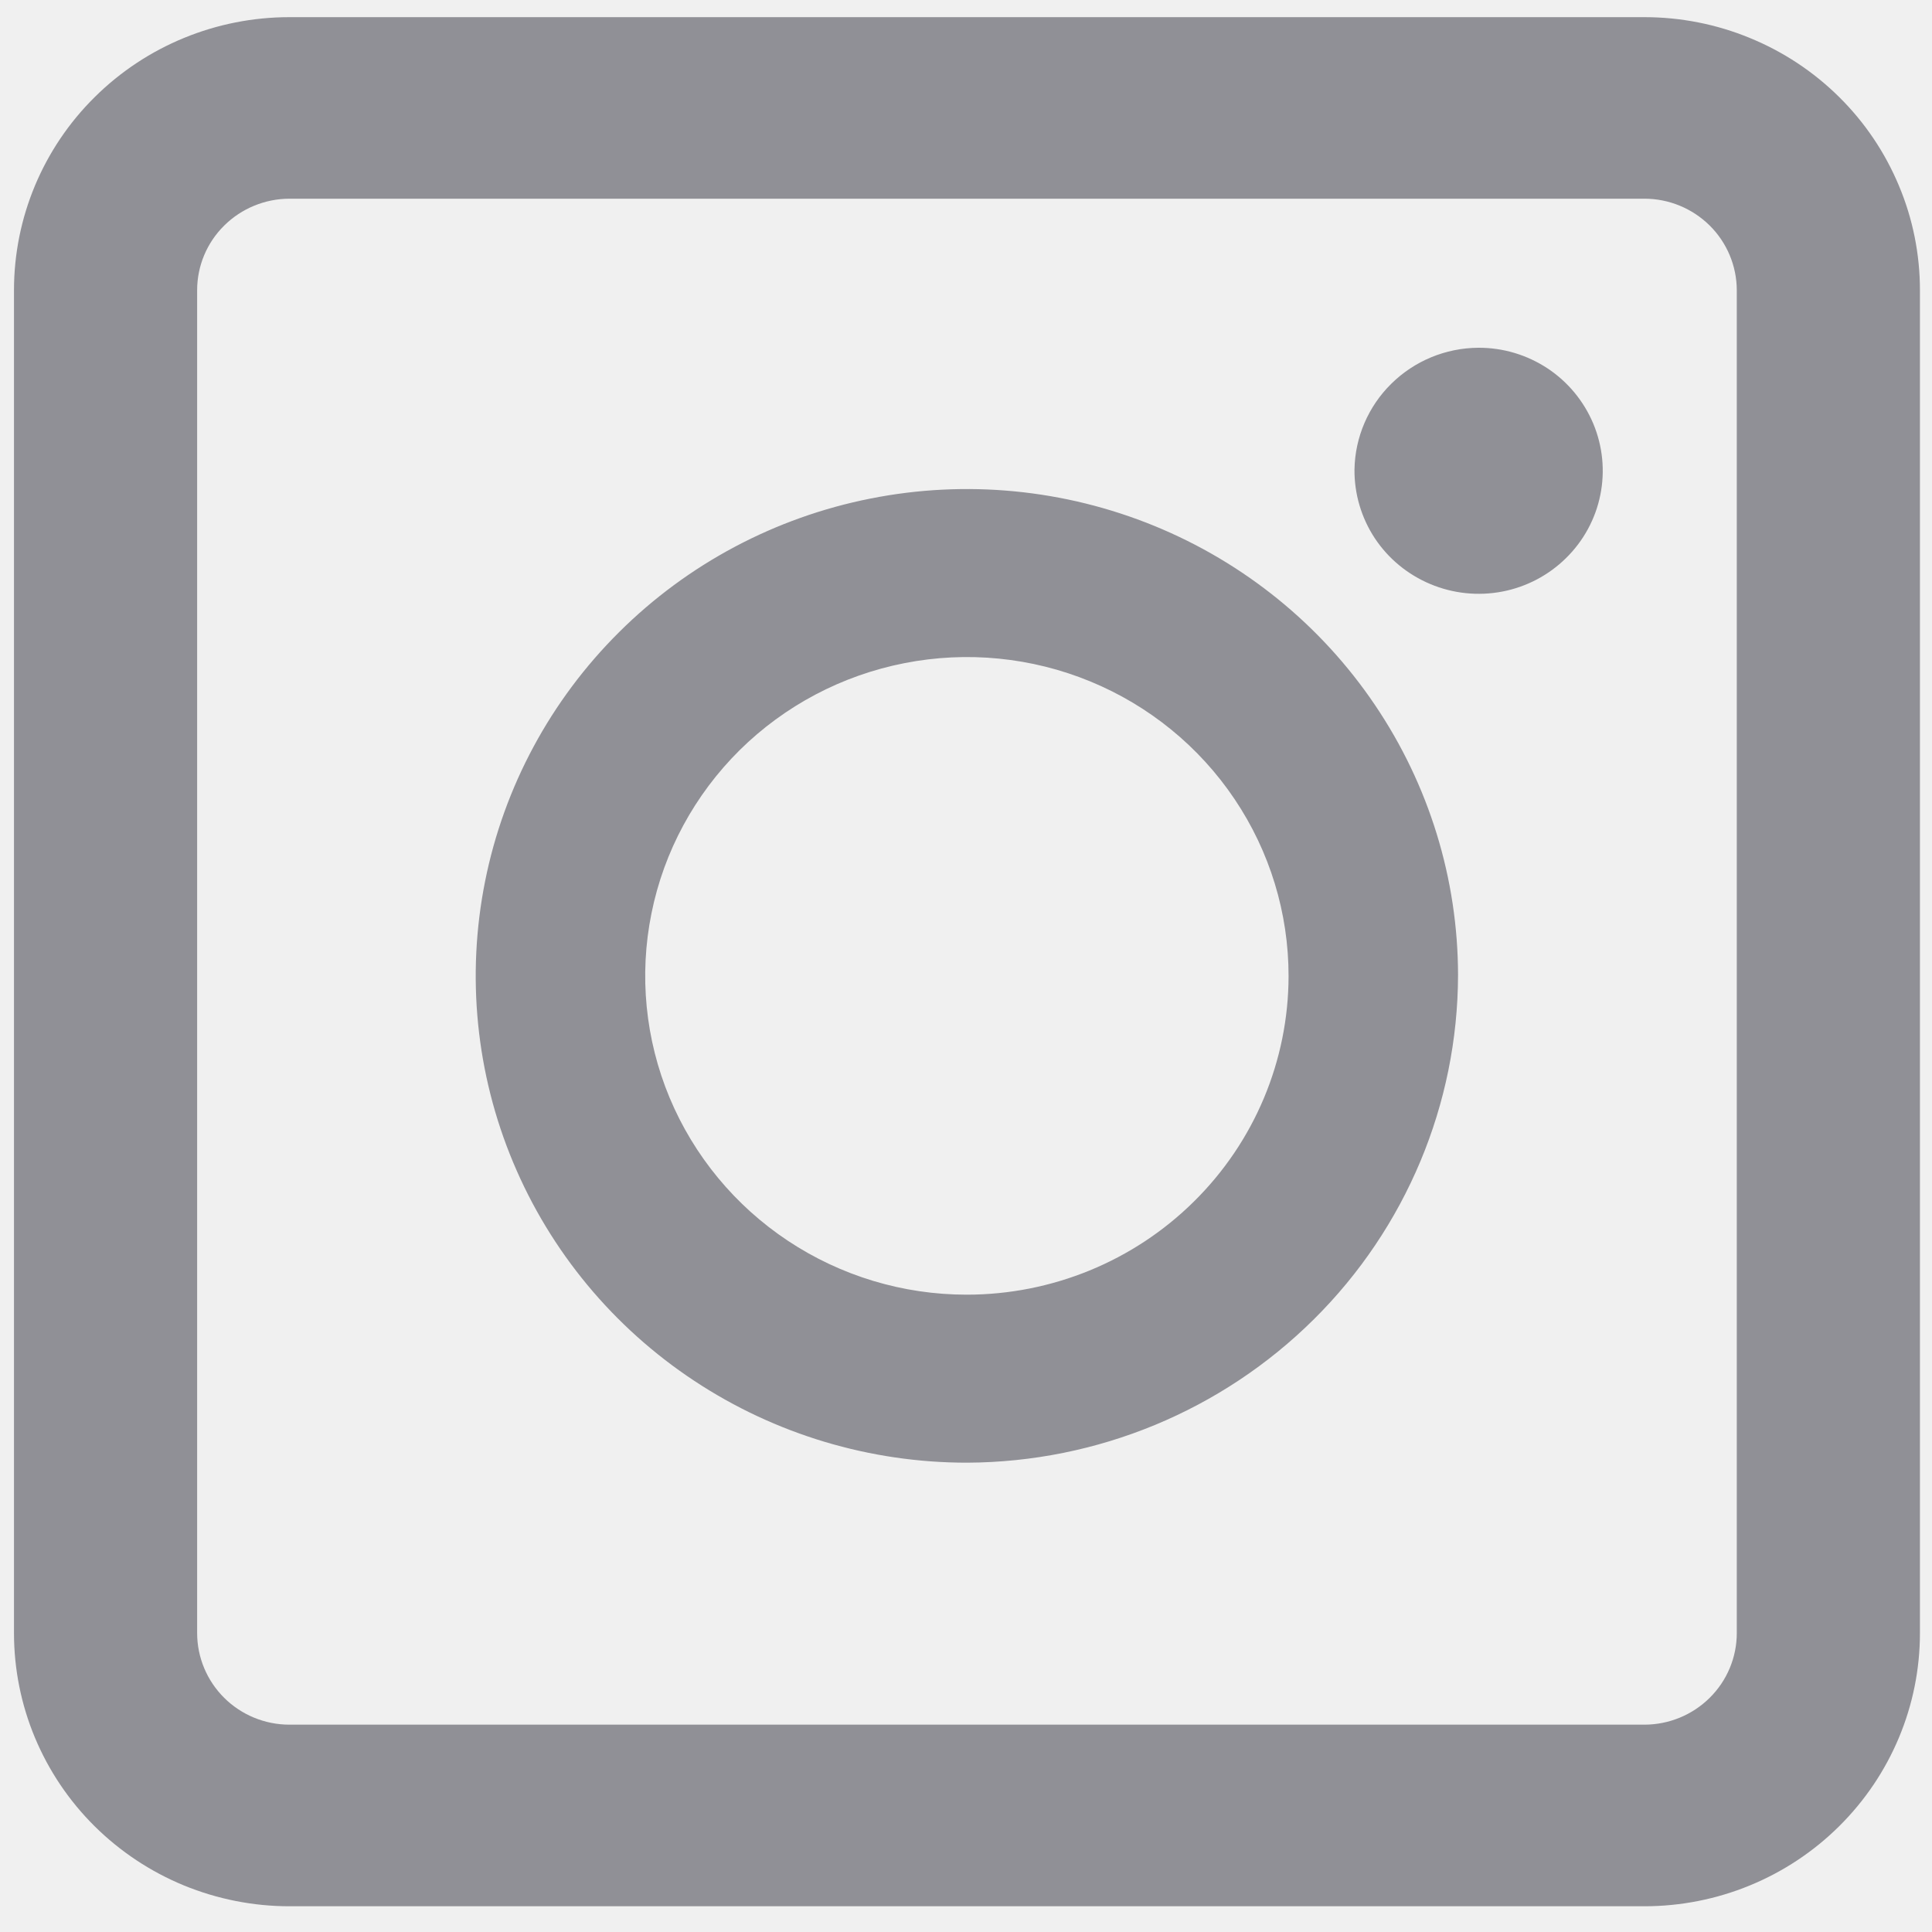
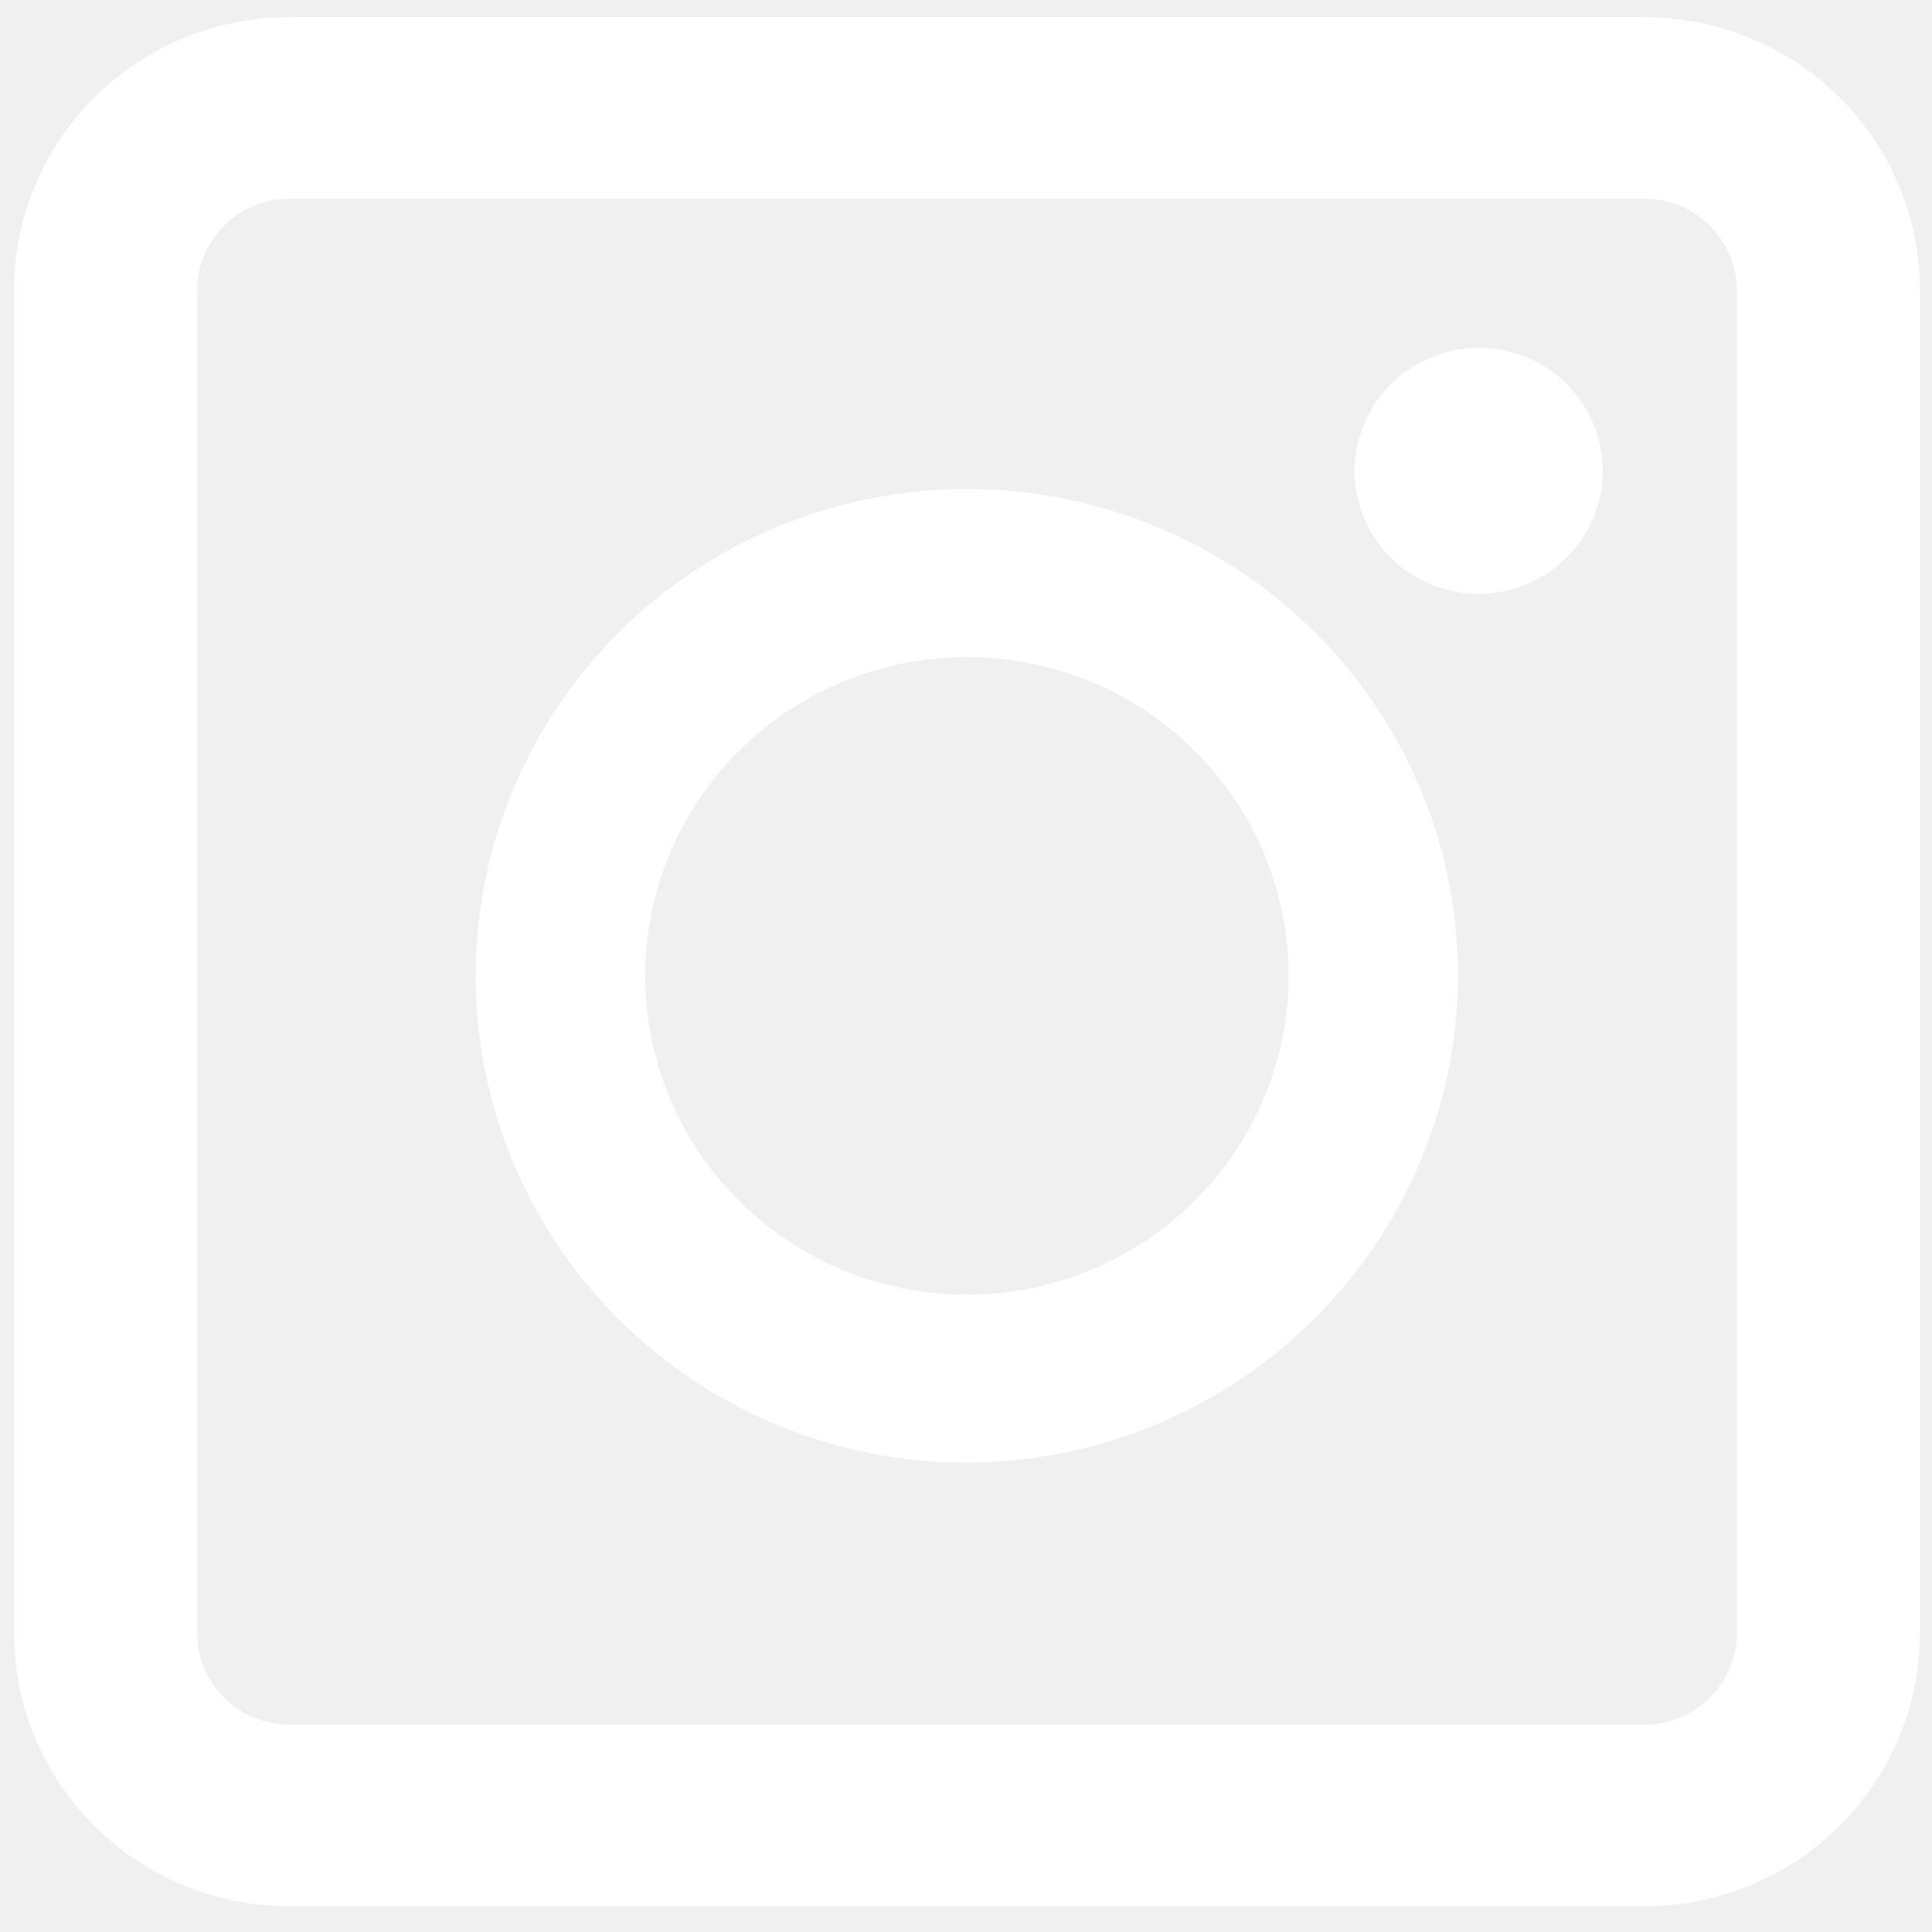
<svg xmlns="http://www.w3.org/2000/svg" width="25" height="25" viewBox="0 0 25 25" fill="none">
  <g clip-path="url(#clip0_316_1028)">
-     <path d="M12.515 18.927C11.258 18.928 10.029 18.559 8.984 17.868C7.938 17.177 7.123 16.194 6.641 15.043C6.159 13.893 6.033 12.626 6.277 11.404C6.521 10.182 7.125 9.06 8.013 8.178C8.9 7.296 10.032 6.695 11.265 6.451C12.497 6.206 13.775 6.33 14.937 6.805C16.098 7.28 17.092 8.086 17.791 9.121C18.491 10.156 18.866 11.373 18.867 12.619C18.863 14.288 18.193 15.889 17.003 17.07C15.813 18.252 14.2 18.92 12.515 18.927ZM16.674 12.633C16.675 11.817 16.432 11.019 15.975 10.34C15.519 9.661 14.869 9.131 14.109 8.818C13.349 8.505 12.512 8.422 11.704 8.581C10.896 8.739 10.154 9.131 9.571 9.707C8.989 10.284 8.591 11.018 8.43 11.819C8.268 12.619 8.35 13.449 8.664 14.203C8.979 14.957 9.512 15.602 10.196 16.056C10.88 16.51 11.684 16.753 12.508 16.753C13.611 16.753 14.669 16.32 15.45 15.547C16.232 14.775 16.672 13.727 16.674 12.633ZM17.527 6.075C17.524 6.391 17.616 6.701 17.79 6.965C17.965 7.229 18.215 7.435 18.509 7.558C18.802 7.681 19.126 7.715 19.439 7.655C19.752 7.595 20.039 7.444 20.265 7.221C20.491 6.999 20.646 6.714 20.708 6.405C20.771 6.095 20.739 5.774 20.617 5.482C20.495 5.191 20.289 4.941 20.024 4.766C19.758 4.591 19.447 4.498 19.128 4.5C18.706 4.503 18.303 4.67 18.004 4.965C17.705 5.259 17.534 5.658 17.527 6.075ZM21.278 2.571C21.595 2.571 21.898 2.696 22.123 2.918C22.347 3.14 22.473 3.441 22.474 3.755V21.132C22.474 21.446 22.348 21.748 22.123 21.97C21.899 22.192 21.595 22.317 21.278 22.317H3.745C3.428 22.317 3.125 22.192 2.901 21.97C2.677 21.747 2.551 21.446 2.551 21.132V3.755C2.551 3.441 2.677 3.14 2.901 2.919C3.125 2.697 3.429 2.572 3.745 2.571H21.278ZM21.278 0.222H3.745C2.8 0.222 1.893 0.594 1.225 1.257C0.556 1.919 0.181 2.818 0.181 3.755V21.132C0.181 21.596 0.273 22.056 0.452 22.485C0.631 22.913 0.893 23.303 1.224 23.631C1.555 23.959 1.948 24.22 2.381 24.398C2.813 24.575 3.277 24.667 3.745 24.667H21.278C22.224 24.667 23.131 24.294 23.799 23.631C24.468 22.968 24.844 22.069 24.844 21.132V3.755C24.844 3.291 24.752 2.831 24.572 2.403C24.393 1.974 24.131 1.584 23.799 1.256C23.468 0.928 23.075 0.668 22.642 0.491C22.21 0.313 21.746 0.222 21.278 0.222Z" fill="#909096" />
+     <path d="M12.515 18.927C11.258 18.928 10.029 18.559 8.984 17.868C7.938 17.177 7.123 16.194 6.641 15.043C6.159 13.893 6.033 12.626 6.277 11.404C6.521 10.182 7.125 9.06 8.013 8.178C8.9 7.296 10.032 6.695 11.265 6.451C12.497 6.206 13.775 6.33 14.937 6.805C16.098 7.28 17.092 8.086 17.791 9.121C18.491 10.156 18.866 11.373 18.867 12.619C18.863 14.288 18.193 15.889 17.003 17.07C15.813 18.252 14.2 18.92 12.515 18.927ZM16.674 12.633C16.675 11.817 16.432 11.019 15.975 10.34C15.519 9.661 14.869 9.131 14.109 8.818C13.349 8.505 12.512 8.422 11.704 8.581C10.896 8.739 10.154 9.131 9.571 9.707C8.989 10.284 8.591 11.018 8.43 11.819C8.268 12.619 8.35 13.449 8.664 14.203C8.979 14.957 9.512 15.602 10.196 16.056C10.88 16.51 11.684 16.753 12.508 16.753C13.611 16.753 14.669 16.32 15.45 15.547C16.232 14.775 16.672 13.727 16.674 12.633ZM17.527 6.075C17.524 6.391 17.616 6.701 17.79 6.965C17.965 7.229 18.215 7.435 18.509 7.558C18.802 7.681 19.126 7.715 19.439 7.655C19.752 7.595 20.039 7.444 20.265 7.221C20.491 6.999 20.646 6.714 20.708 6.405C20.771 6.095 20.739 5.774 20.617 5.482C20.495 5.191 20.289 4.941 20.024 4.766C19.758 4.591 19.447 4.498 19.128 4.5C18.706 4.503 18.303 4.67 18.004 4.965C17.705 5.259 17.534 5.658 17.527 6.075ZM21.278 2.571C21.595 2.571 21.898 2.696 22.123 2.918C22.347 3.14 22.473 3.441 22.474 3.755V21.132C22.474 21.446 22.348 21.748 22.123 21.97C21.899 22.192 21.595 22.317 21.278 22.317H3.745C3.428 22.317 3.125 22.192 2.901 21.97C2.677 21.747 2.551 21.446 2.551 21.132V3.755C2.551 3.441 2.677 3.14 2.901 2.919C3.125 2.697 3.429 2.572 3.745 2.571H21.278ZM21.278 0.222H3.745C2.8 0.222 1.893 0.594 1.225 1.257C0.556 1.919 0.181 2.818 0.181 3.755V21.132C0.181 21.596 0.273 22.056 0.452 22.485C0.631 22.913 0.893 23.303 1.224 23.631C1.555 23.959 1.948 24.22 2.381 24.398C2.813 24.575 3.277 24.667 3.745 24.667H21.278C22.224 24.667 23.131 24.294 23.799 23.631C24.468 22.968 24.844 22.069 24.844 21.132V3.755C24.844 3.291 24.752 2.831 24.572 2.403C24.393 1.974 24.131 1.584 23.799 1.256C23.468 0.928 23.075 0.668 22.642 0.491C22.21 0.313 21.746 0.222 21.278 0.222Z" fill="#FFFFFFFF" />
  </g>
  <defs>
    <clipPath id="clip0_316_1028">
      <rect width="24.663" height="24.444" fill="white" transform="translate(0.180786 0.222168)" />
    </clipPath>
  </defs>
</svg>
